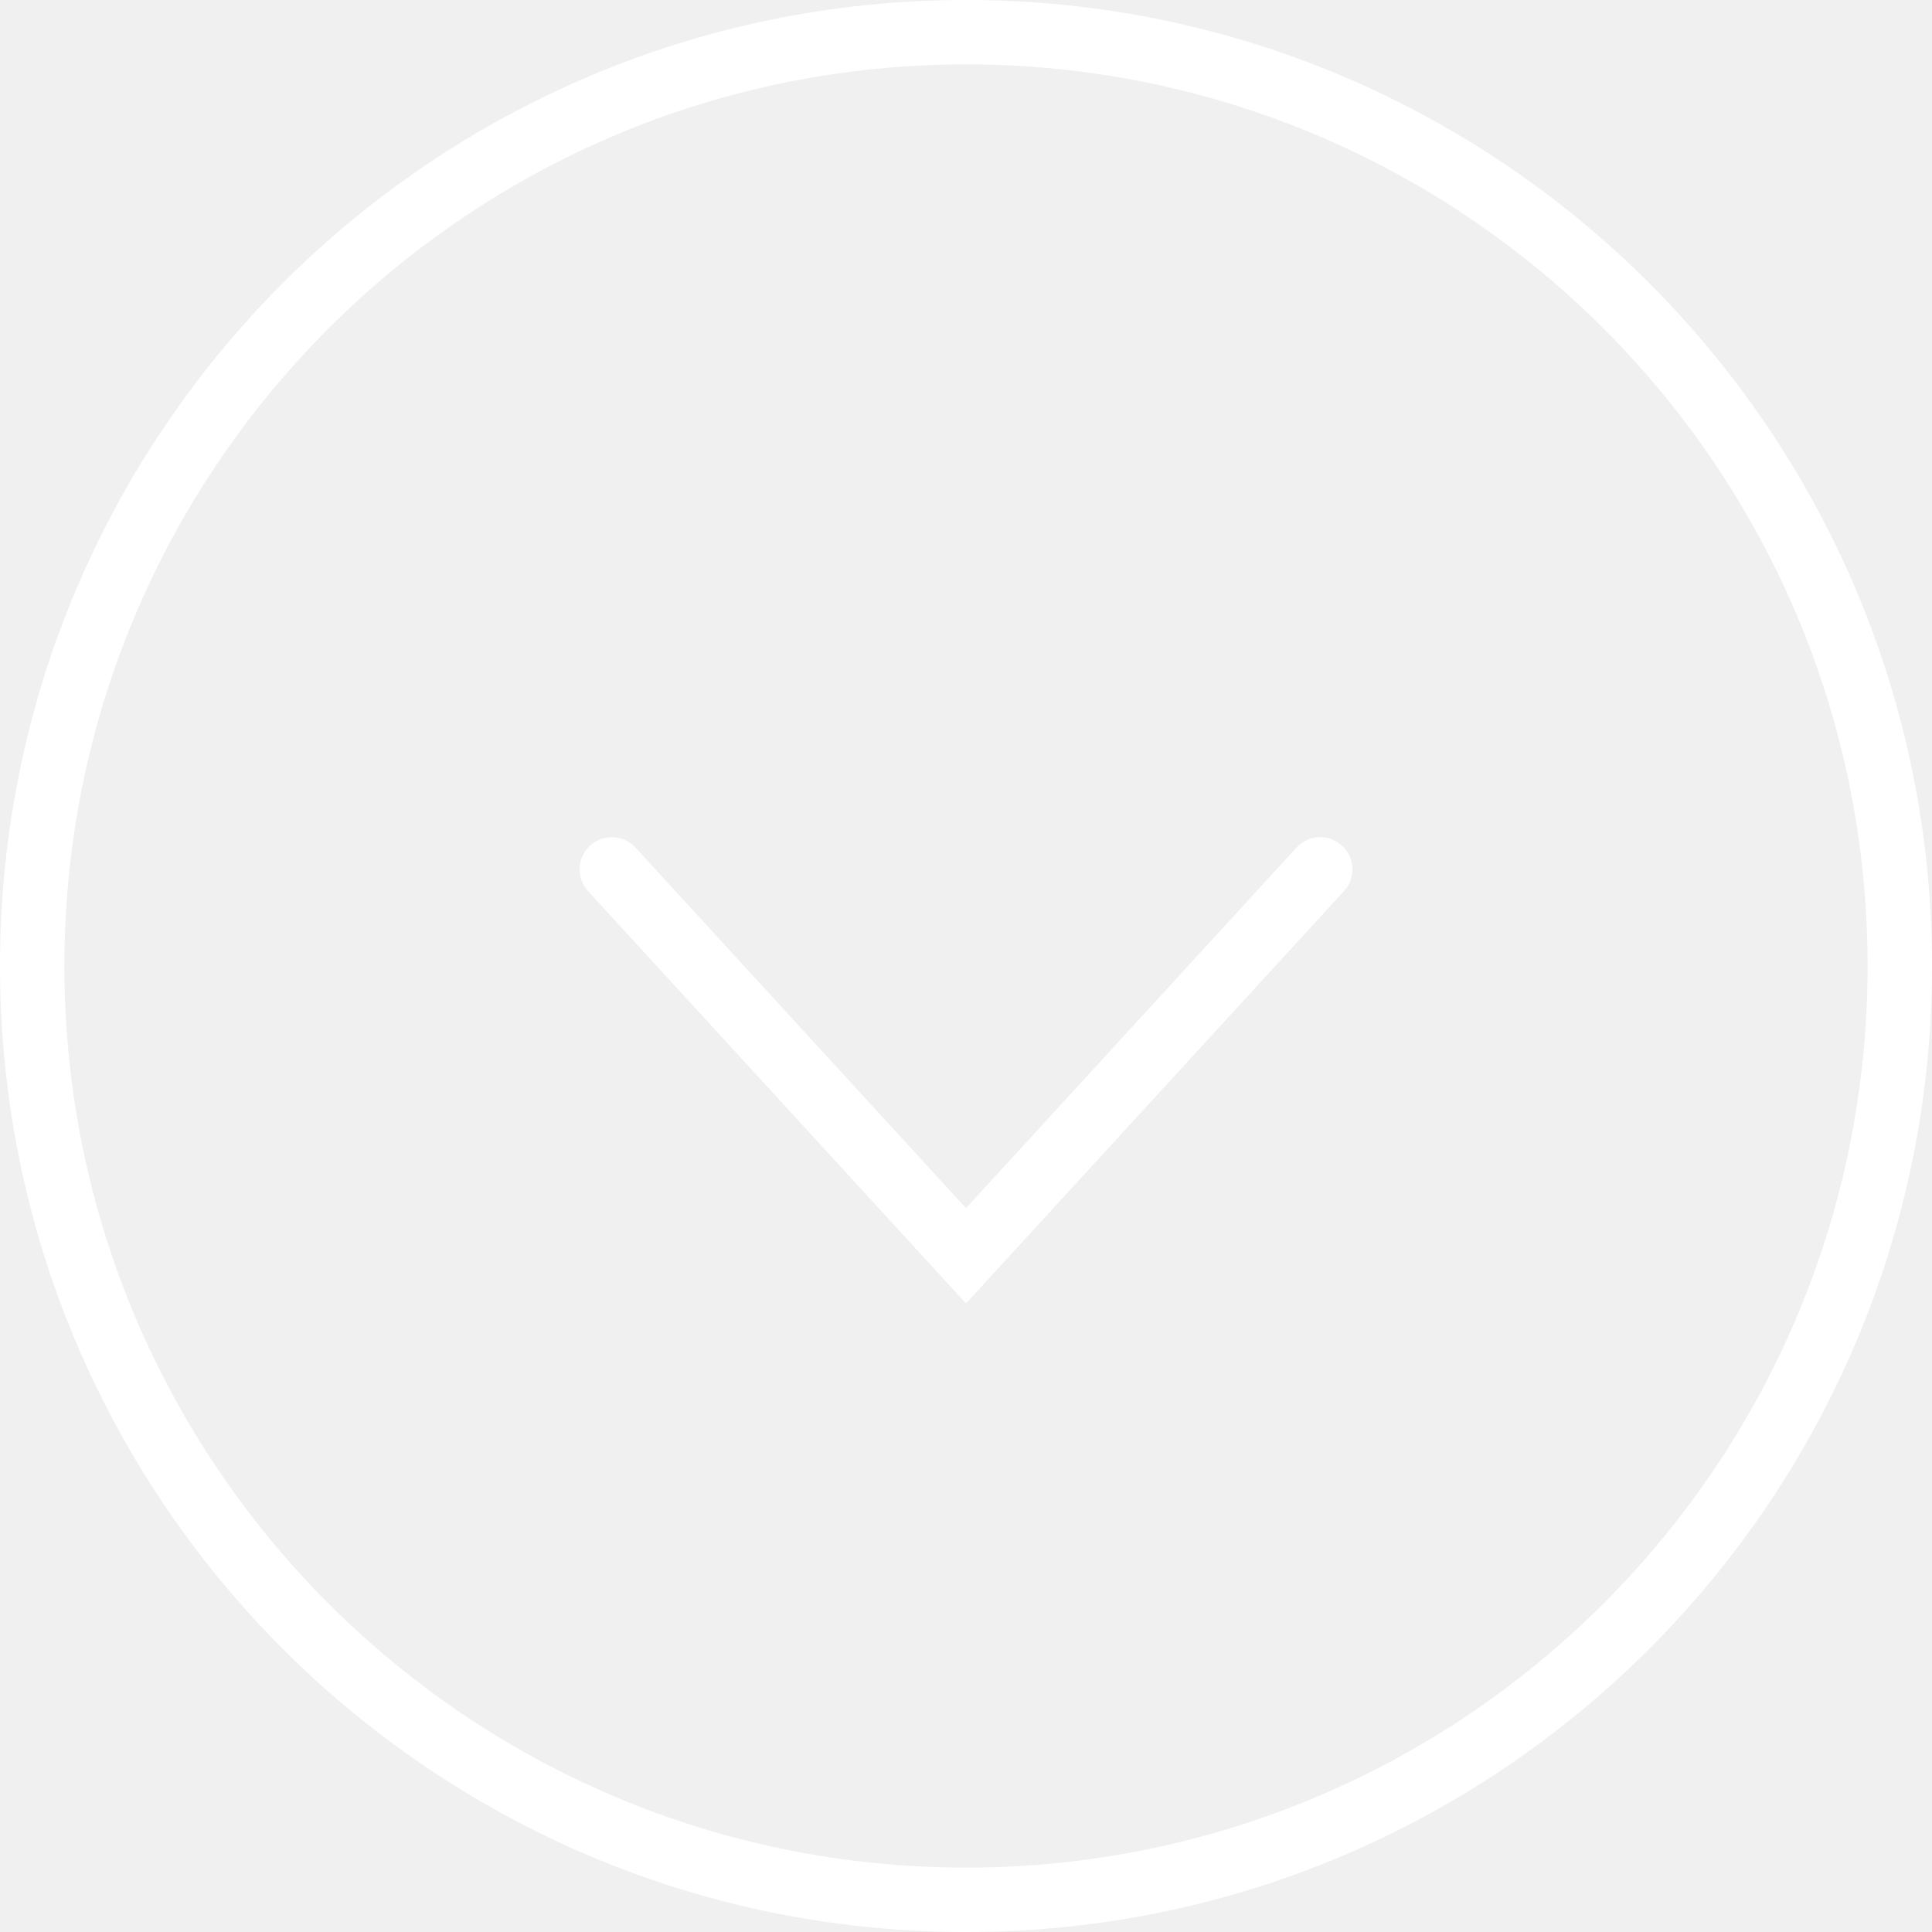
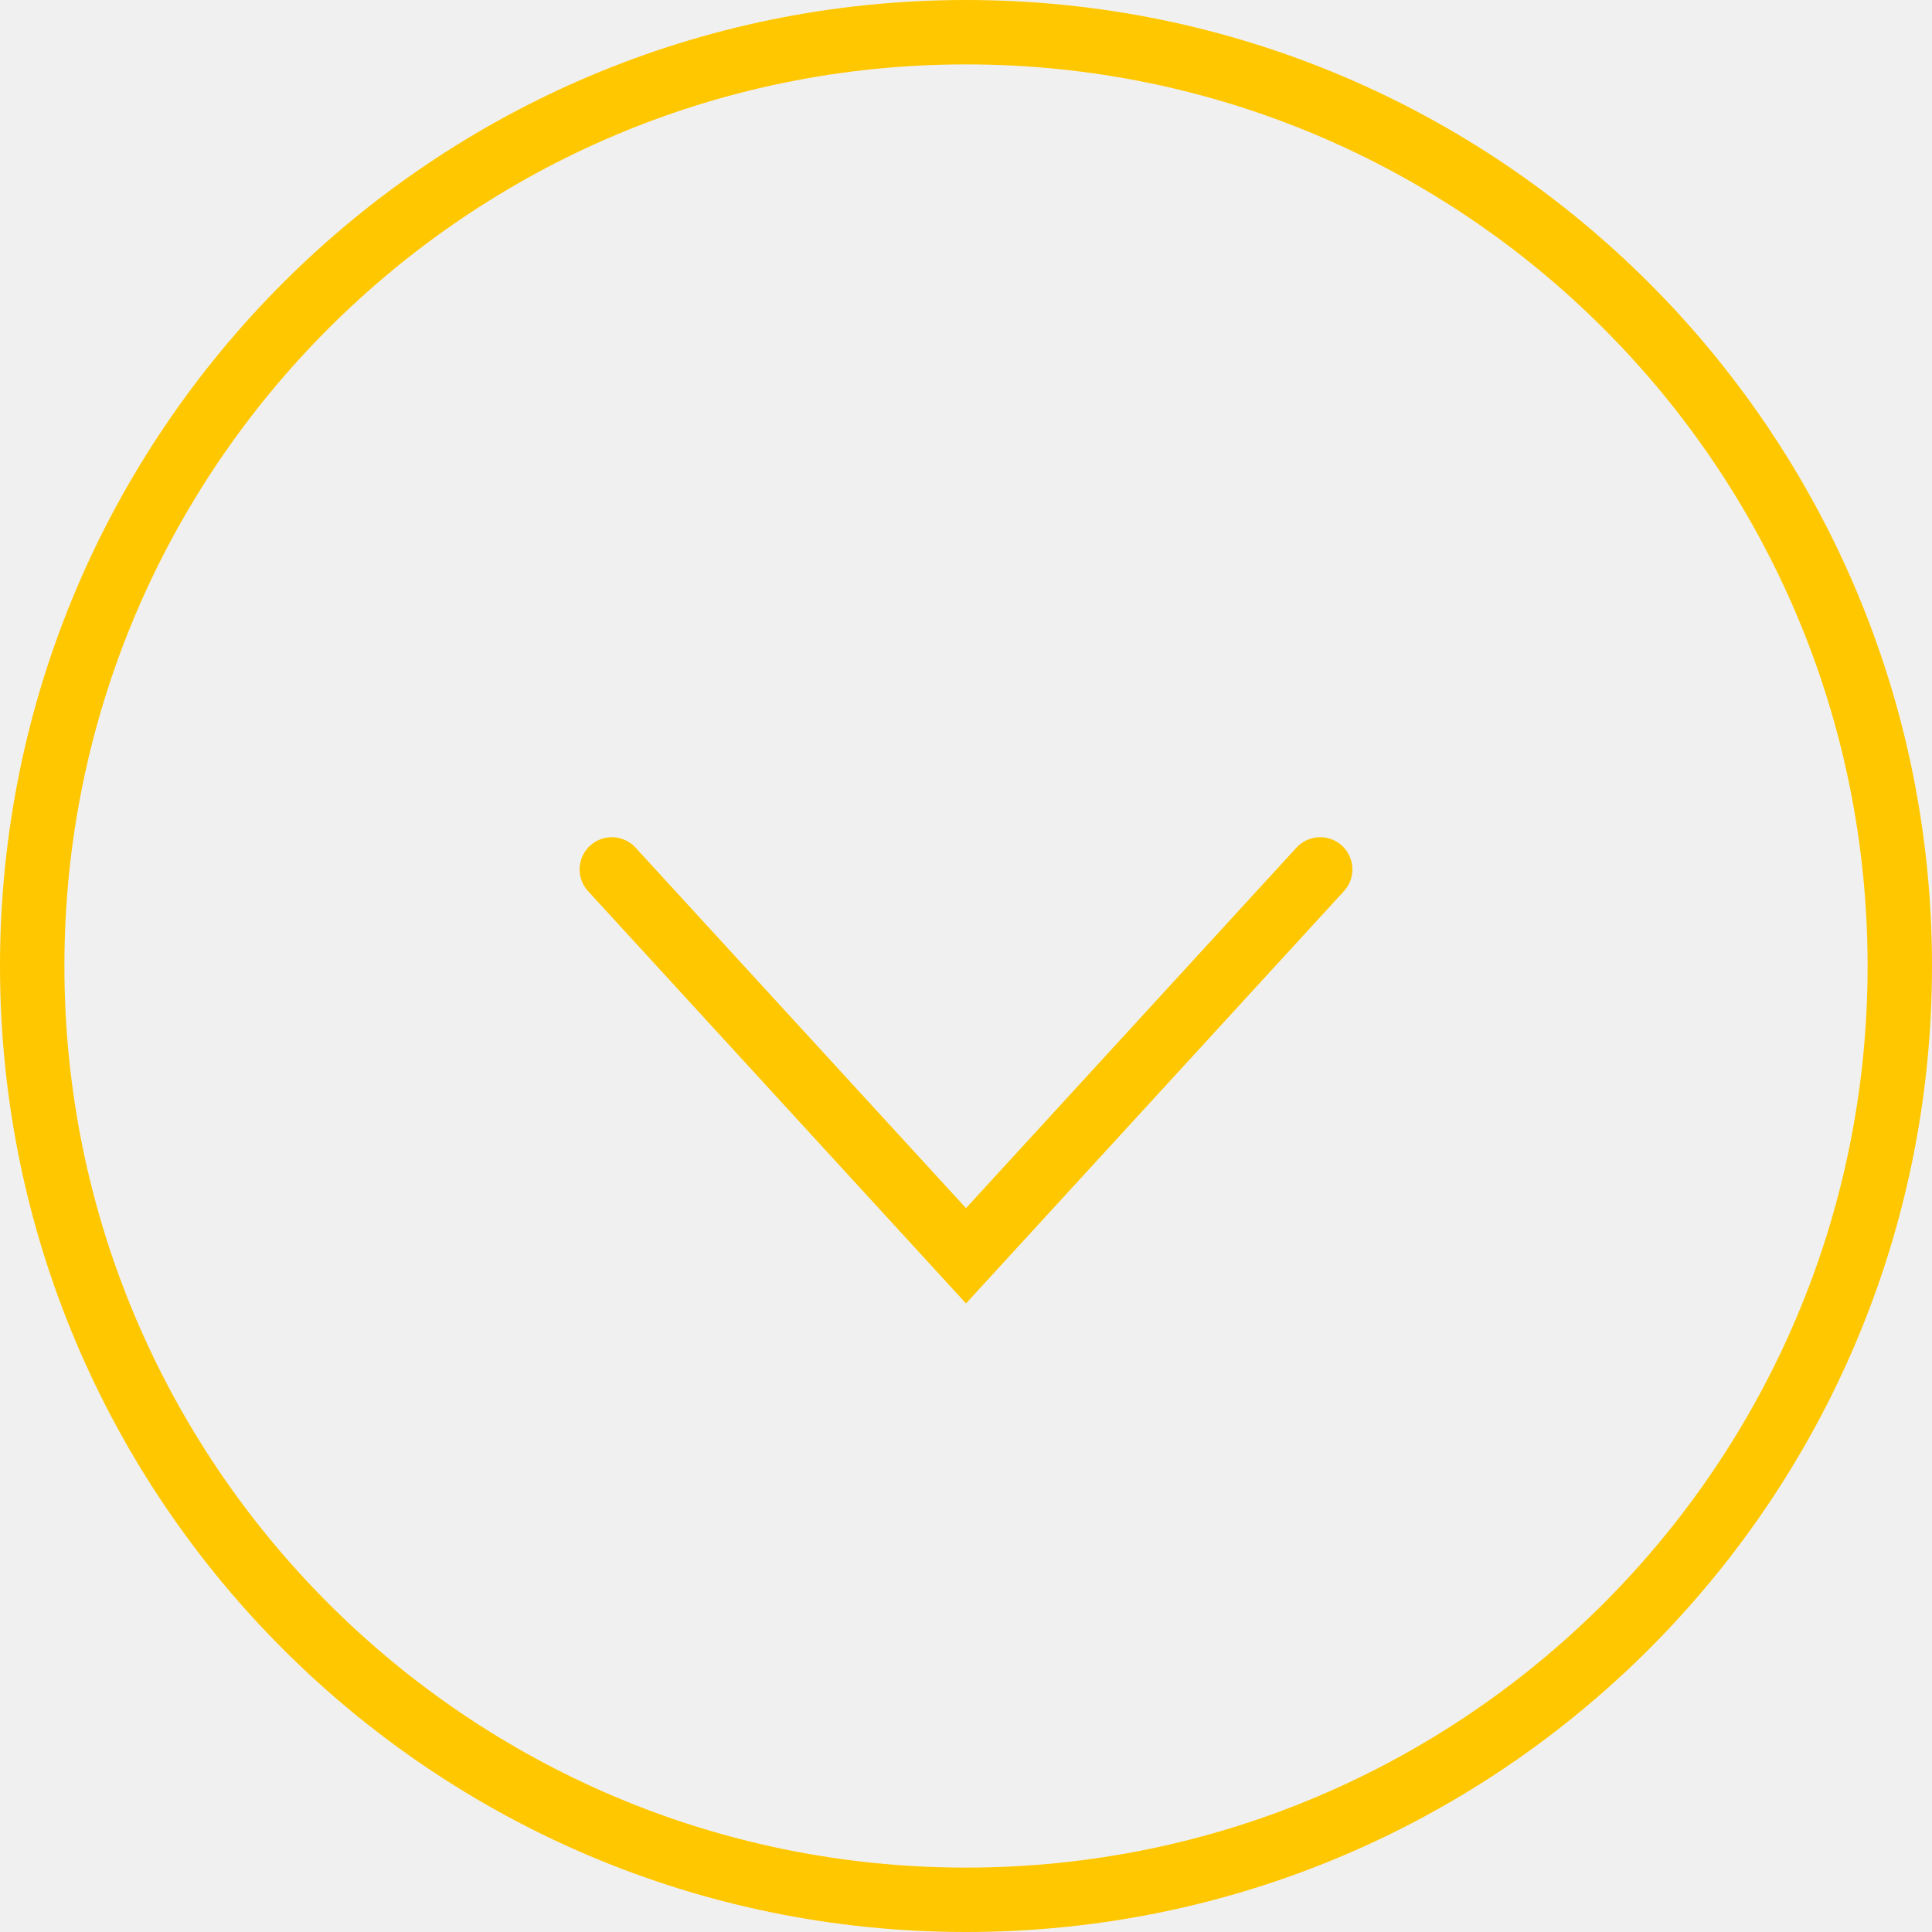
<svg xmlns="http://www.w3.org/2000/svg" width="60" height="60" viewBox="0 0 60 60" fill="none">
-   <circle cx="30" cy="30" r="29" stroke="white" stroke-width="2" />
-   <path d="M0 0L11 12L22 0" transform="translate(19 27)" stroke="white" stroke-width="2" stroke-linecap="round" />
+   <circle cx="30" cy="30" r="29" stroke="#FFC700" stroke-width="2" />
+   <path d="M0 0L11 12L22 0" transform="translate(19 27)" stroke="#FFC700" stroke-width="2" stroke-linecap="round" />
</svg>
